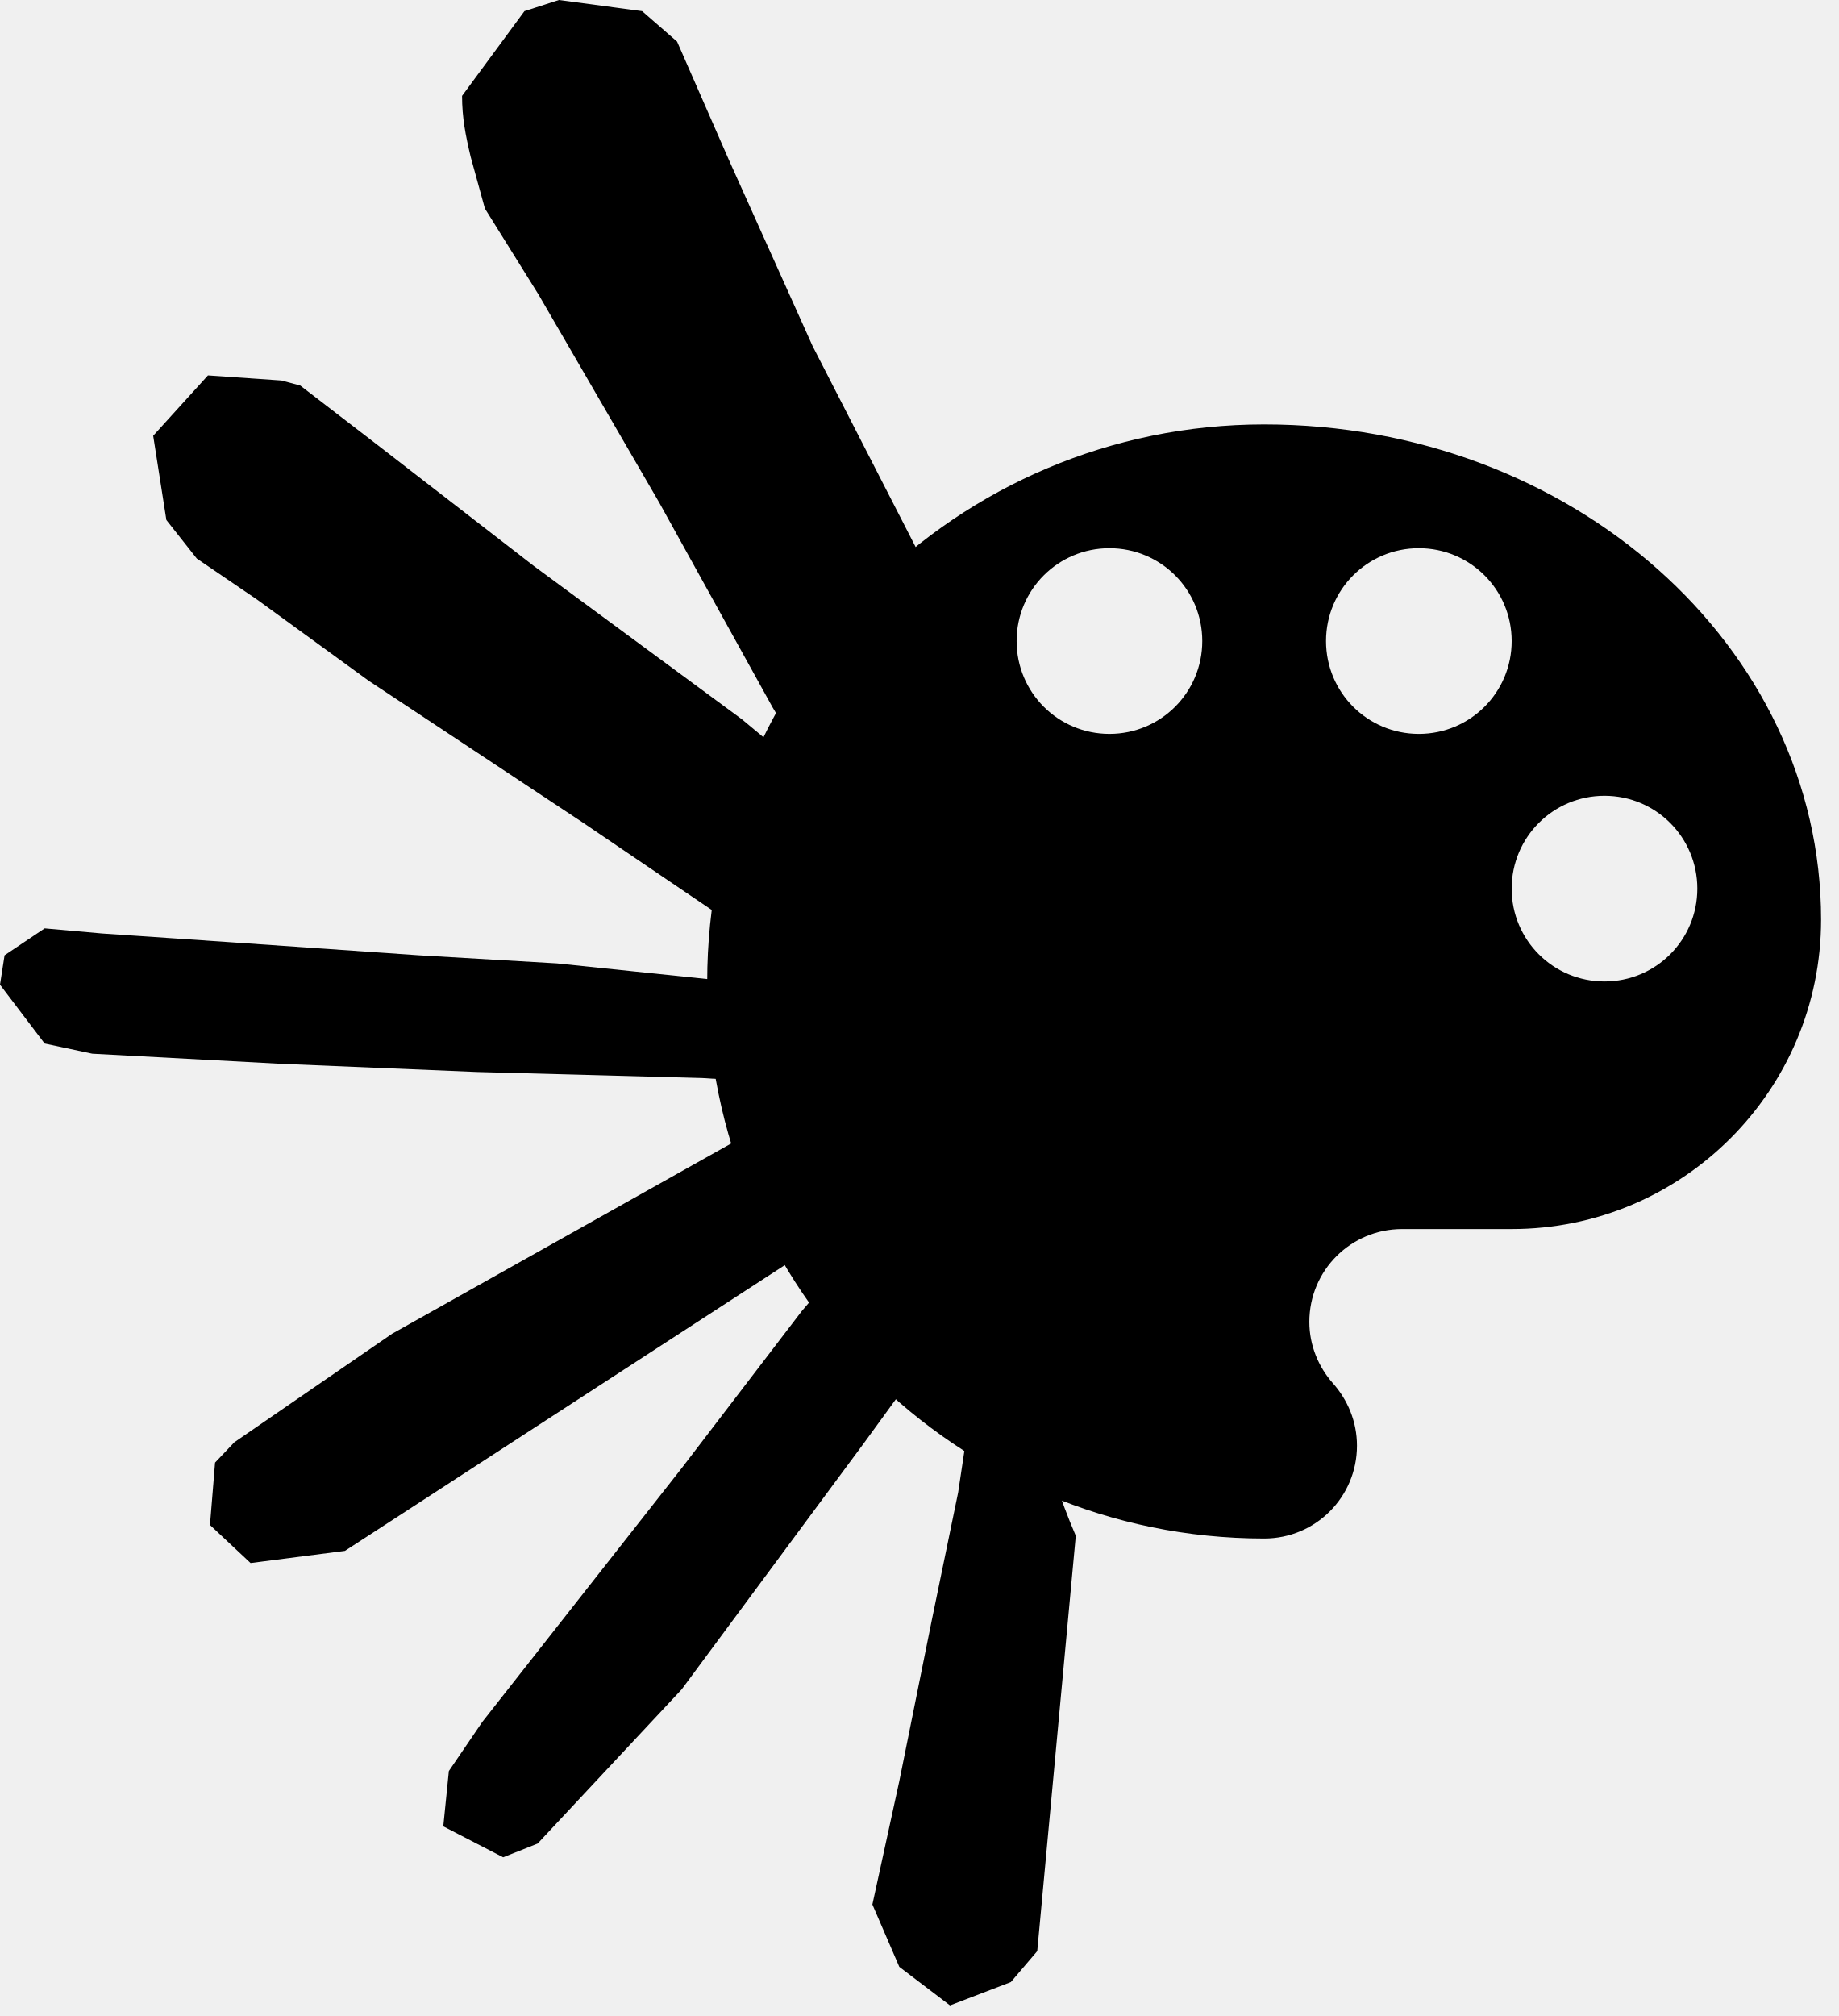
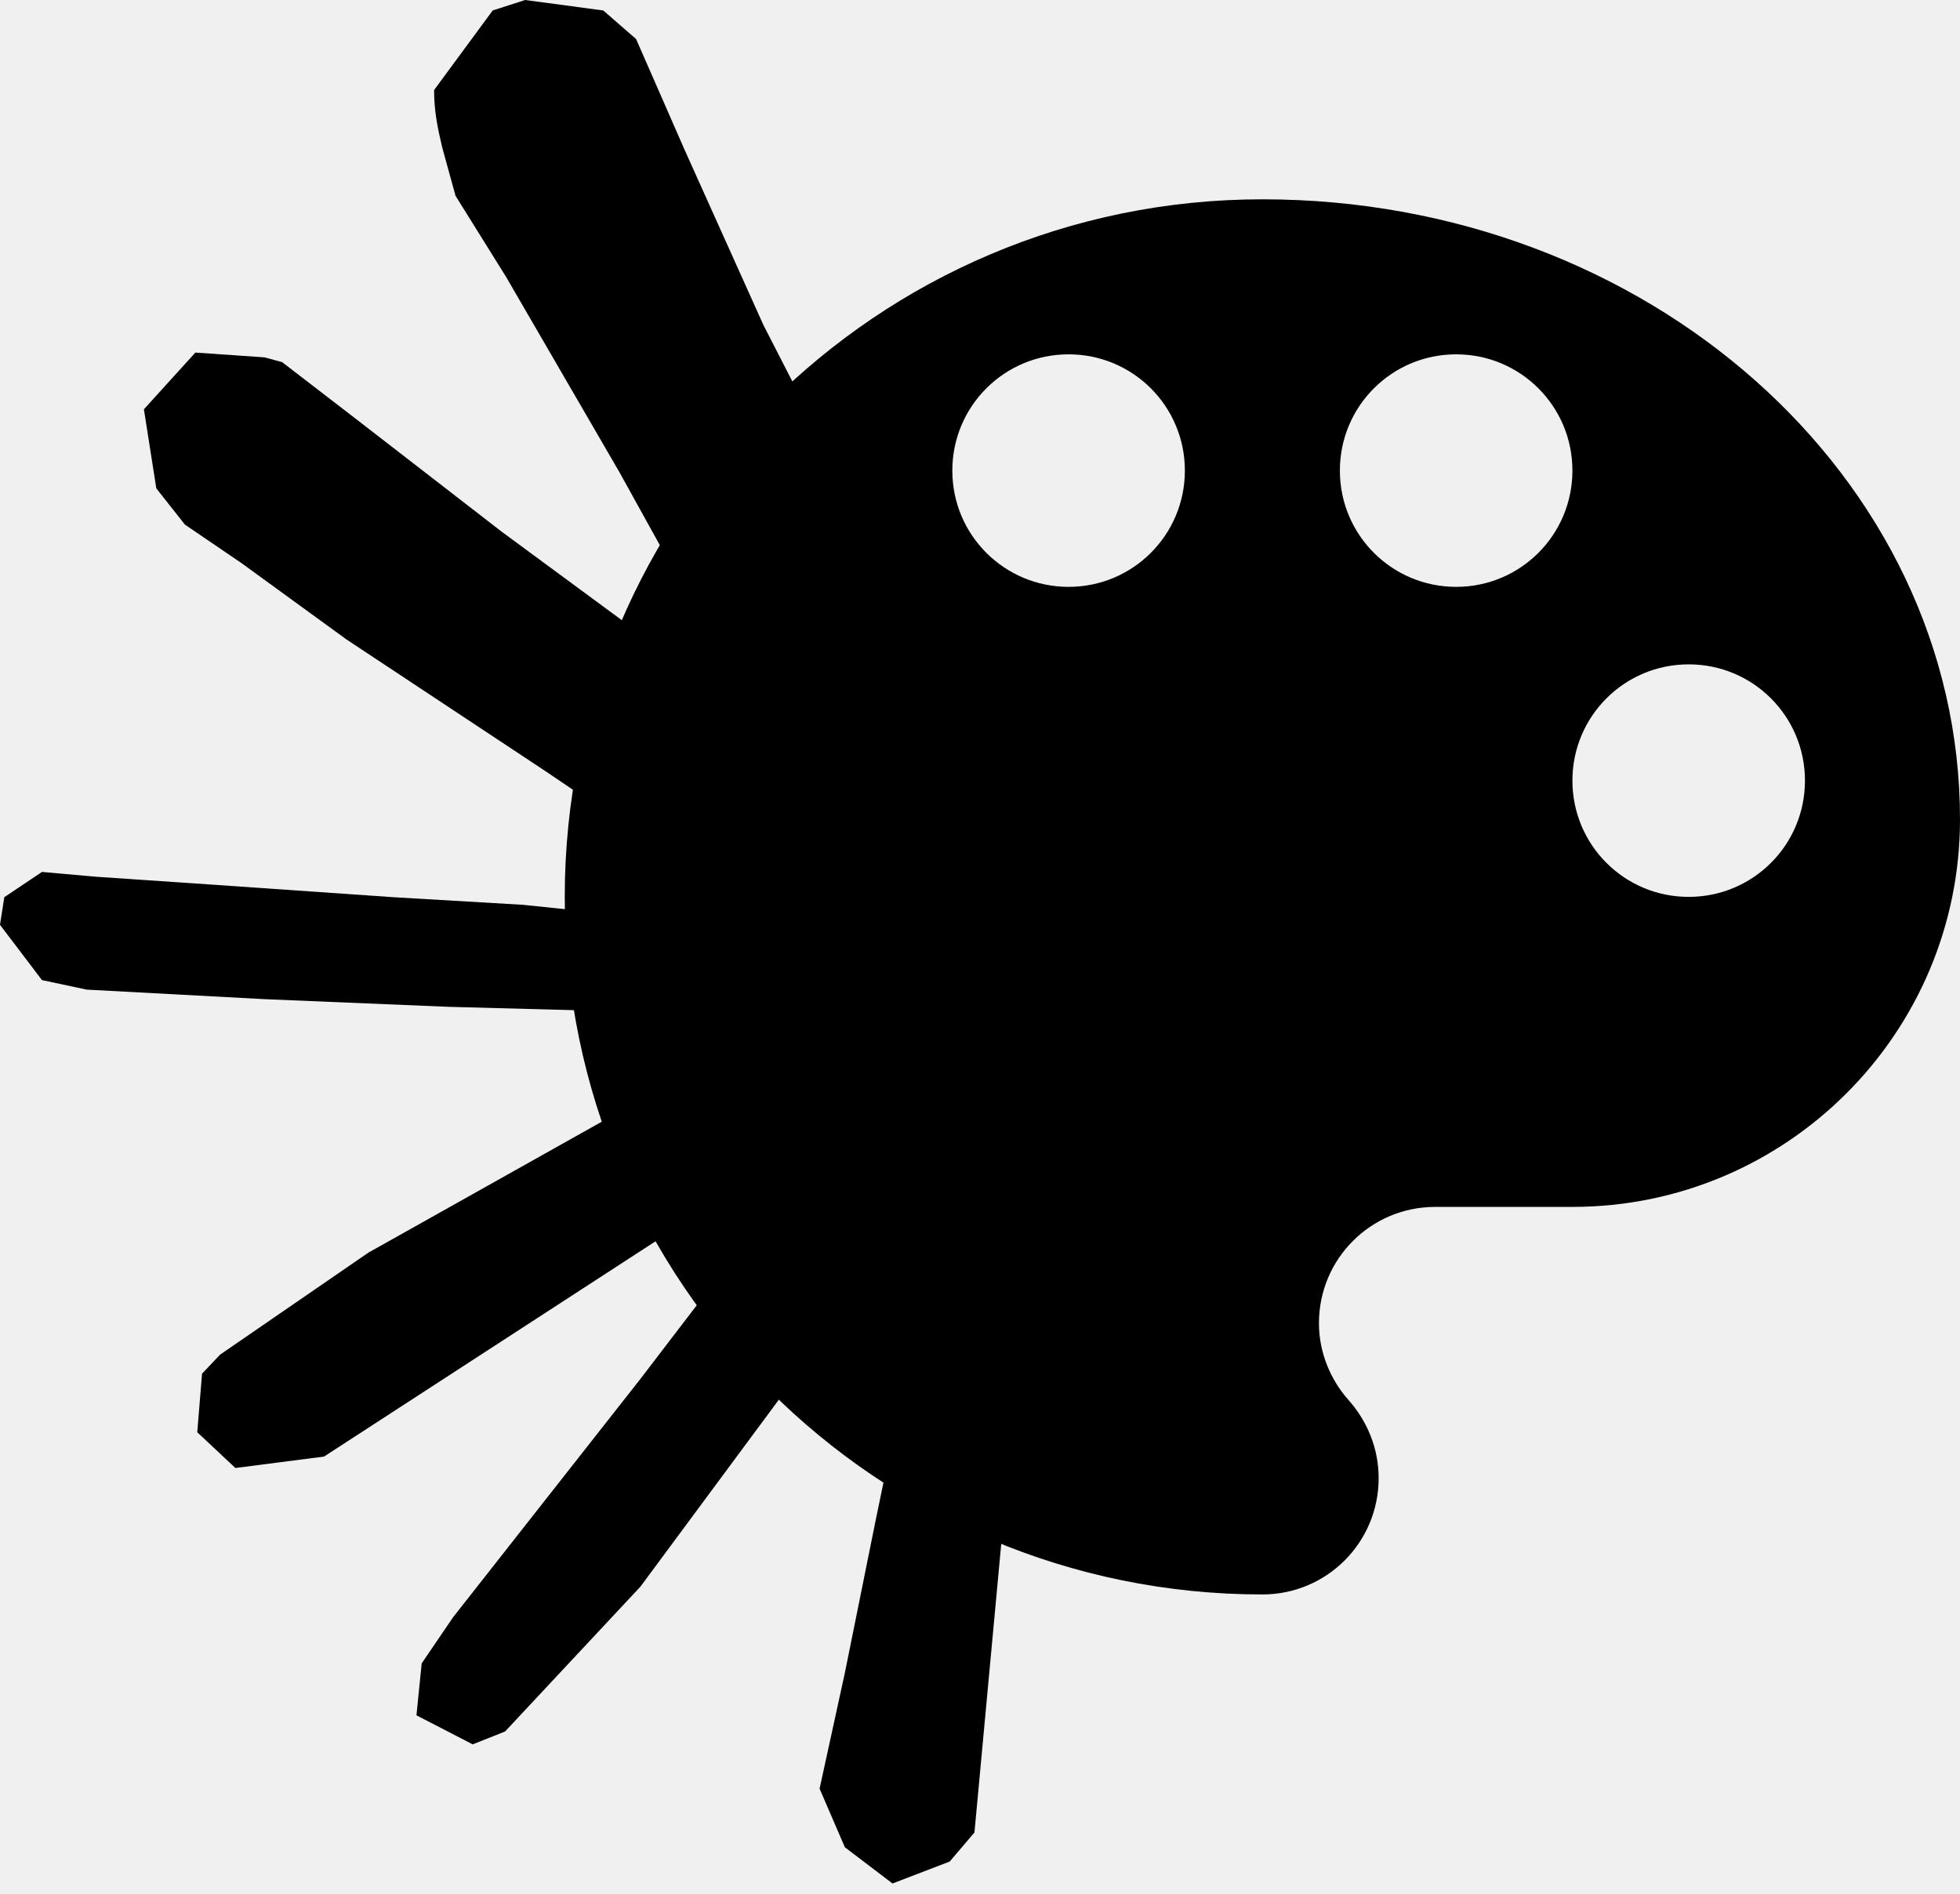
- <svg xmlns="http://www.w3.org/2000/svg" width="52" height="57" viewBox="0 0 52 57" fill="none">
+ <svg xmlns="http://www.w3.org/2000/svg" width="59" height="57" viewBox="0 0 59 57" fill="none">
  <style>
  .icon-fill { fill: black; }
  @media (prefers-color-scheme: dark) {
    .icon-fill { fill: white; }
  }
</style>
  <path class="icon-fill" d="M18.159 0.315L19.148 1.176L20.612 4.519L22.979 9.782L26.65 16.94L27.727 19.062L28.3 21.028L28.516 21.631H28.889V21.286L29 19.794V36.5C29 38.959 29.508 41.299 30.423 43.422L29.333 55.166L28.587 56.041L26.866 56.701L25.432 55.61L24.671 53.847L25.432 50.361L26.35 45.813L27.096 42.199L27.77 37.71L28.171 36.218L28.143 36.117L27.812 36.16L24.428 40.808L19.278 47.765L15.204 52.125L14.229 52.513L12.536 51.638L12.694 50.074L13.641 48.683L19.278 41.511L22.678 37.065L24.872 34.497L24.857 34.124H24.729L9.754 43.849L7.086 44.193L5.938 43.117L6.082 41.353L6.627 40.779L11.131 37.681L11.116 37.695L22.262 31.441L22.448 30.896L22.262 30.596H21.717L19.852 30.48L13.483 30.309L7.961 30.079L2.61 29.792L1.263 29.505L0 27.841L0.129 27.01L1.263 26.249L2.883 26.393L6.469 26.637L11.848 27.01L15.749 27.239L21.53 27.841H22.448L22.577 27.469L22.262 27.239L22.018 27.01L16.452 23.237L10.428 19.249L7.272 16.954L5.565 15.792L4.705 14.702L4.332 12.321L5.881 10.614L7.961 10.758L8.491 10.901L10.6 12.523L15.104 16.008L20.985 20.34L21.846 21.057L22.189 20.812L22.232 20.641L21.846 19.995L18.646 14.215L15.233 8.334L13.713 5.896L13.31 4.433C13.167 3.83 13.067 3.328 13.067 2.711L14.831 0.315L15.807 0L18.159 0.315Z" />
-   <path class="icon-fill" d="M35.75 12C27.052 12 20 19.052 20 27.75C20 36.447 27.052 43.5 35.75 43.5C37.203 43.5 38.375 42.328 38.375 40.875C38.375 40.193 38.112 39.58 37.693 39.108C37.29 38.653 37.028 38.04 37.028 37.375C37.028 35.922 38.2 34.75 39.653 34.75H42.75C47.58 34.75 51.5 30.83 51.5 26C51.5 18.265 44.447 12 35.75 12ZM26.125 27.75C24.672 27.75 23.5 26.578 23.5 25.125C23.5 23.672 24.672 22.5 26.125 22.5C27.578 22.5 28.75 23.672 28.75 25.125C28.75 26.578 27.578 27.75 26.125 27.75ZM31.375 20.75C29.922 20.75 28.75 19.578 28.75 18.125C28.75 16.672 29.922 15.5 31.375 15.5C32.828 15.5 34 16.672 34 18.125C34 19.578 32.828 20.75 31.375 20.75ZM40.125 20.75C38.672 20.75 37.5 19.578 37.5 18.125C37.5 16.672 38.672 15.5 40.125 15.5C41.578 15.5 42.75 16.672 42.75 18.125C42.75 19.578 41.578 20.75 40.125 20.75ZM45.375 27.75C43.922 27.75 42.75 26.578 42.75 25.125C42.75 23.672 43.922 22.5 45.375 22.5C46.828 22.5 48 23.672 48 25.125C48 26.578 46.828 27.75 45.375 27.75Z" />
+   <path class="icon-fill" d="M38 6C26.403 6 17 15.403 17 27C17 38.597 26.403 48 38 48C39.937 48 41.5 46.437 41.5 44.5C41.5 43.59 41.15 42.773 40.59 42.143C40.053 41.537 39.703 40.72 39.703 39.833C39.703 37.897 41.267 36.333 43.203 36.333H47.333C53.773 36.333 59 31.107 59 24.667C59 14.353 49.597 6 38 6ZM25.167 27C23.23 27 21.667 25.437 21.667 23.5C21.667 21.563 23.23 20 25.167 20C27.103 20 28.667 21.563 28.667 23.5C28.667 25.437 27.103 27 25.167 27ZM32.167 17.667C30.23 17.667 28.667 16.103 28.667 14.167C28.667 12.23 30.23 10.667 32.167 10.667C34.103 10.667 35.667 12.23 35.667 14.167C35.667 16.103 34.103 17.667 32.167 17.667ZM43.833 17.667C41.897 17.667 40.333 16.103 40.333 14.167C40.333 12.23 41.897 10.667 43.833 10.667C45.77 10.667 47.333 12.23 47.333 14.167C47.333 16.103 45.77 17.667 43.833 17.667ZM50.833 27C48.897 27 47.333 25.437 47.333 23.5C47.333 21.563 48.897 20 50.833 20C52.77 20 54.333 21.563 54.333 23.5C54.333 25.437 52.77 27 50.833 27Z" />
</svg>
